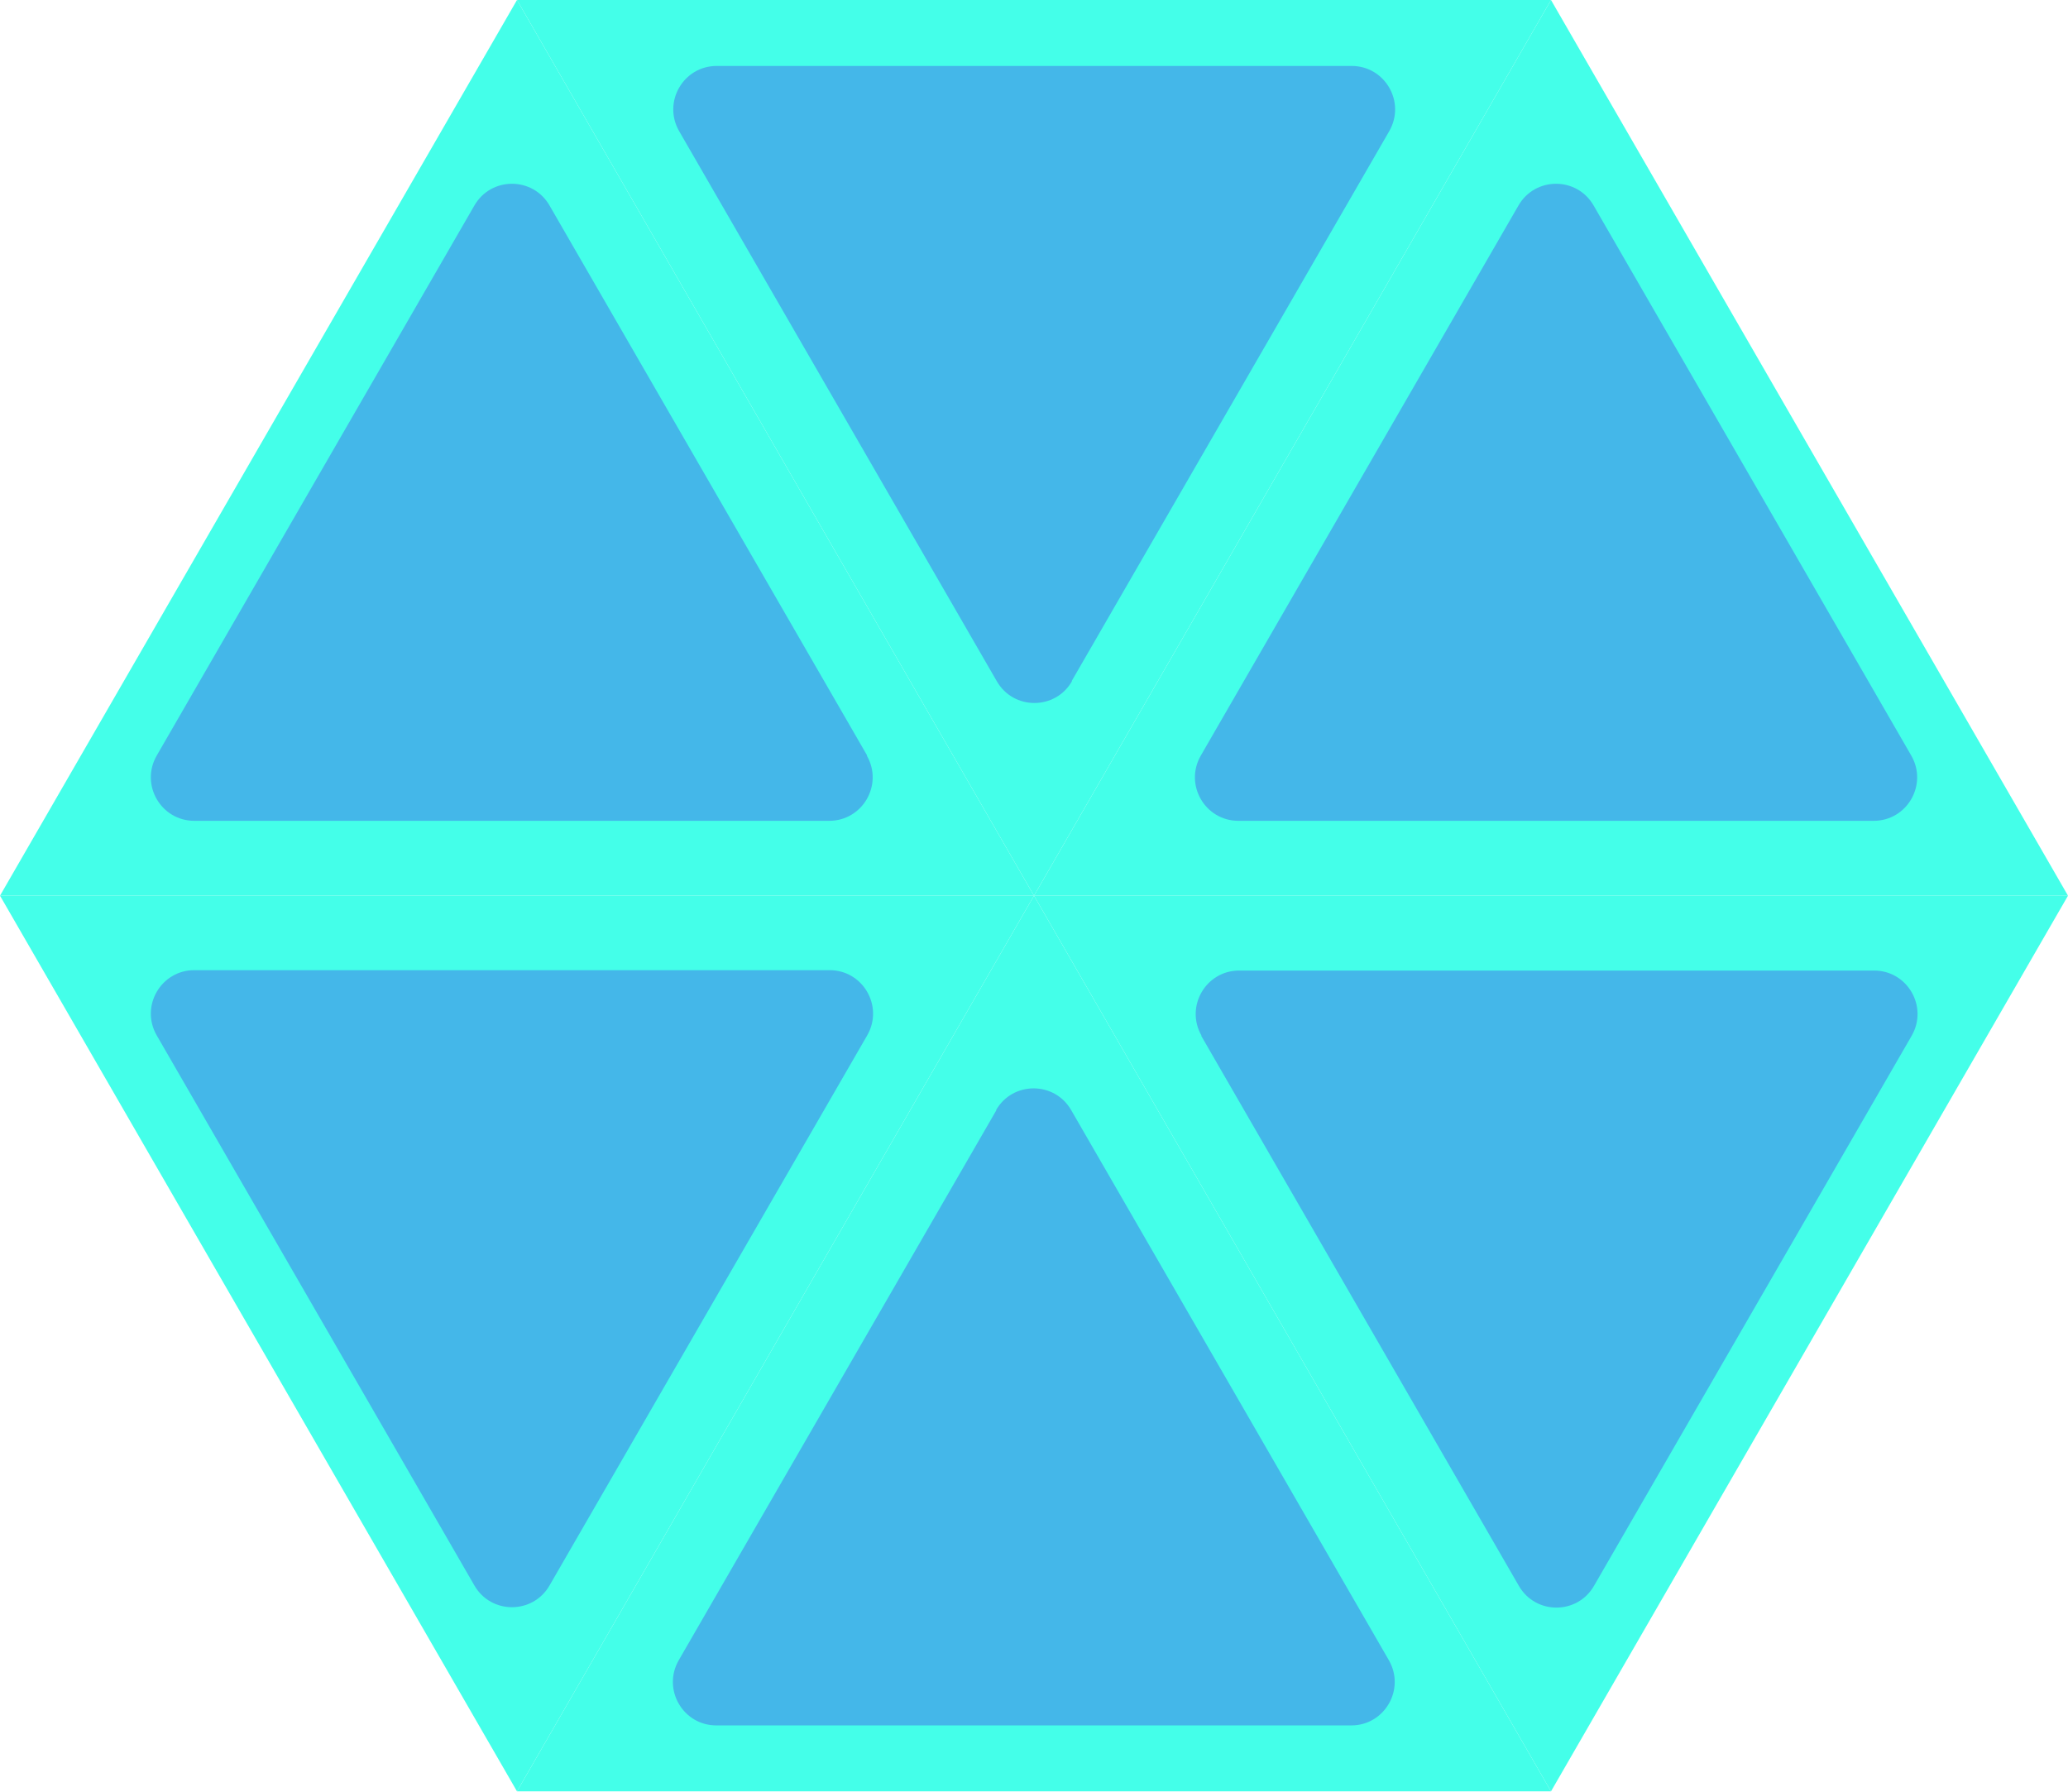
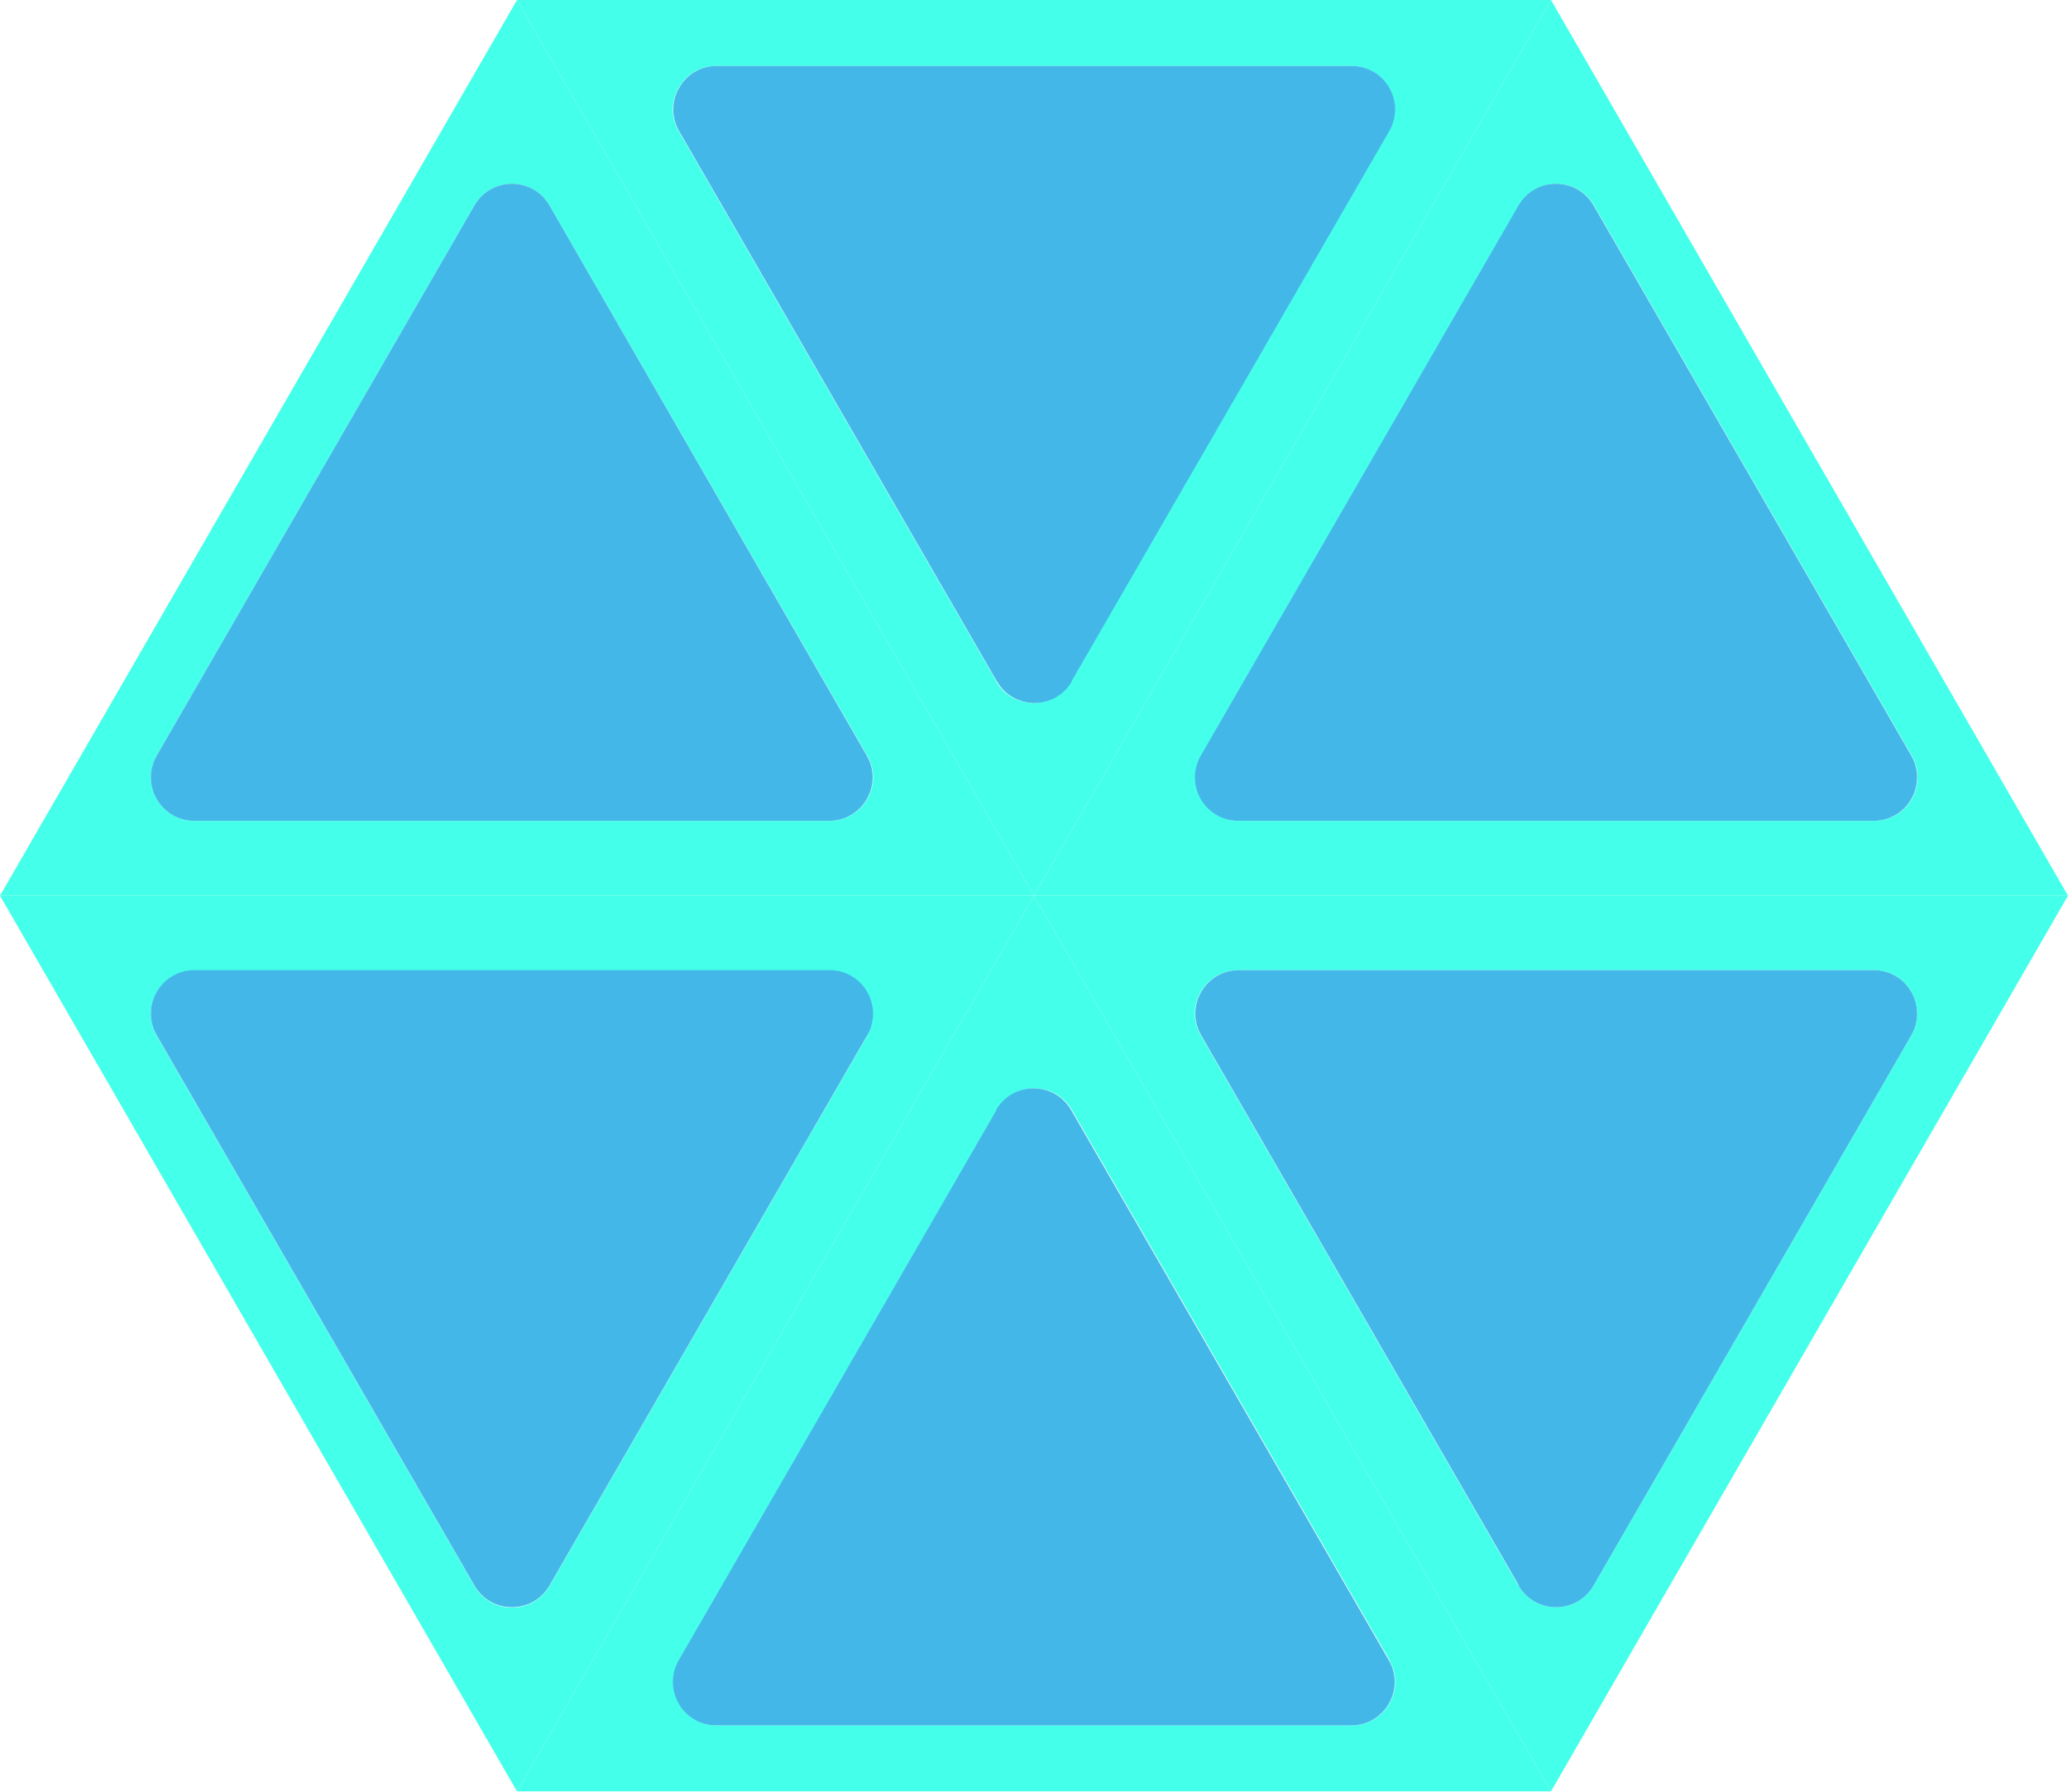
<svg xmlns="http://www.w3.org/2000/svg" id="Layer_2" data-name="Layer 2" viewBox="0 0 53.32 46.18">
  <defs>
    <style>
      .cls-1 {
        fill: #44ffe9;
      }

      .cls-2 {
        fill: #44b7e9;
      }
    </style>
  </defs>
  <g id="Layer_1-2" data-name="Layer 1">
    <g>
-       <polygon class="cls-1" points="39.99 0 26.66 23.09 13.33 0 39.99 0" />
-       <polygon class="cls-1" points="0 23.09 13.33 0 26.66 23.09 0 23.09" />
-       <polygon class="cls-1" points="26.66 23.09 39.99 0 53.32 23.09 26.66 23.09" />
-       <polygon class="cls-1" points="13.33 46.18 26.66 23.09 39.99 46.18 13.33 46.18" />
-       <polygon class="cls-1" points="53.32 23.09 39.99 46.18 26.66 23.09 53.32 23.09" />
-       <polygon class="cls-1" points="26.66 23.09 13.33 46.18 0 23.09 26.66 23.09" />
+       <path class="cls-1" d="M39.99,0H13.33l13.33,23.09L39.99,0ZM25.69,17.56L17.5,3.38c-.43-.75.11-1.68.97-1.68h16.37c.86,0,1.4.93.97,1.68l-8.19,14.18c-.43.75-1.51.75-1.94,0Z" />
+       <path class="cls-1" d="M26.66,23.09h0L13.33,0h0S0,23.09,0,23.09h26.66ZM21.39,21.16H5.01c-.86,0-1.4-.93-.97-1.68L12.23,5.3c.43-.75,1.51-.75,1.94,0l8.19,14.18c.43.75-.11,1.68-.97,1.68Z" />
+       <path class="cls-1" d="M53.32,23.09L39.99,0l-13.33,23.09h26.66ZM30.97,19.48l8.19-14.18c.43-.75,1.51-.75,1.94,0l8.19,14.18c.43.75-.11,1.68-.97,1.68h-16.37c-.86,0-1.4-.93-.97-1.68Z" />
+       <path class="cls-1" d="M13.33,46.18h26.66l-13.33-23.09-13.33,23.09ZM35.82,42.8c.43.75-.11,1.68-.97,1.68h-16.37c-.86,0-1.4-.93-.97-1.68l8.19-14.18c.43-.75,1.51-.75,1.94,0l8.19,14.18Z" />
+       <path class="cls-1" d="M53.32,23.09h-26.66l13.33,23.09h0s13.33-23.09,13.33-23.09ZM31.94,25.01h16.37c.86,0,1.4.93.97,1.68l-8.19,14.18c-.43.75-1.51.75-1.94,0l-8.19-14.18c-.43-.75.11-1.68.97-1.68Z" />
+       <path class="cls-1" d="M0,23.09l13.33,23.09,13.33-23.09H0ZM22.36,26.7l-8.19,14.18c-.43.75-1.51.75-1.94,0l-8.19-14.18c-.43-.75.11-1.68.97-1.68h16.37c.86,0,1.4.93.97,1.68Z" />
      <path class="cls-2" d="M27.63,17.56l8.19-14.18c.43-.75-.11-1.68-.97-1.68h-16.37c-.86,0-1.4.93-.97,1.68l8.19,14.18c.43.75,1.51.75,1.94,0Z" />
-       <path class="cls-2" d="M22.36,19.48L14.17,5.3c-.43-.75-1.51-.75-1.94,0l-8.19,14.18c-.43.75.11,1.68.97,1.68h16.37c.86,0,1.4-.93.97-1.68Z" />
+       <path class="cls-2" d="M14.17,5.3c-.43-.75-1.51-.75-1.94,0l-8.19,14.18c-.43.75.11,1.68.97,1.68h16.37c.86,0,1.4-.93.97-1.68L14.17,5.3Z" />
      <path class="cls-2" d="M21.39,25.01H5.01c-.86,0-1.4.93-.97,1.68l8.19,14.18c.43.75,1.51.75,1.94,0l8.19-14.18c.43-.75-.11-1.68-.97-1.68Z" />
      <path class="cls-2" d="M25.69,28.62l-8.19,14.18c-.43.75.11,1.68.97,1.68h16.37c.86,0,1.4-.93.97-1.68l-8.19-14.18c-.43-.75-1.51-.75-1.94,0Z" />
-       <path class="cls-2" d="M30.97,26.7l8.19,14.18c.43.75,1.51.75,1.94,0l8.19-14.18c.43-.75-.11-1.68-.97-1.68h-16.37c-.86,0-1.4.93-.97,1.68Z" />
+       <path class="cls-2" d="M39.15,40.87c.43.75,1.51.75,1.94,0l8.19-14.18c.43-.75-.11-1.68-.97-1.68h-16.37c-.86,0-1.4.93-.97,1.68l8.19,14.18Z" />
      <path class="cls-2" d="M31.94,21.16h16.37c.86,0,1.4-.93.97-1.68l-8.19-14.18c-.43-.75-1.51-.75-1.94,0l-8.19,14.18c-.43.75.11,1.68.97,1.68Z" />
    </g>
  </g>
</svg>
